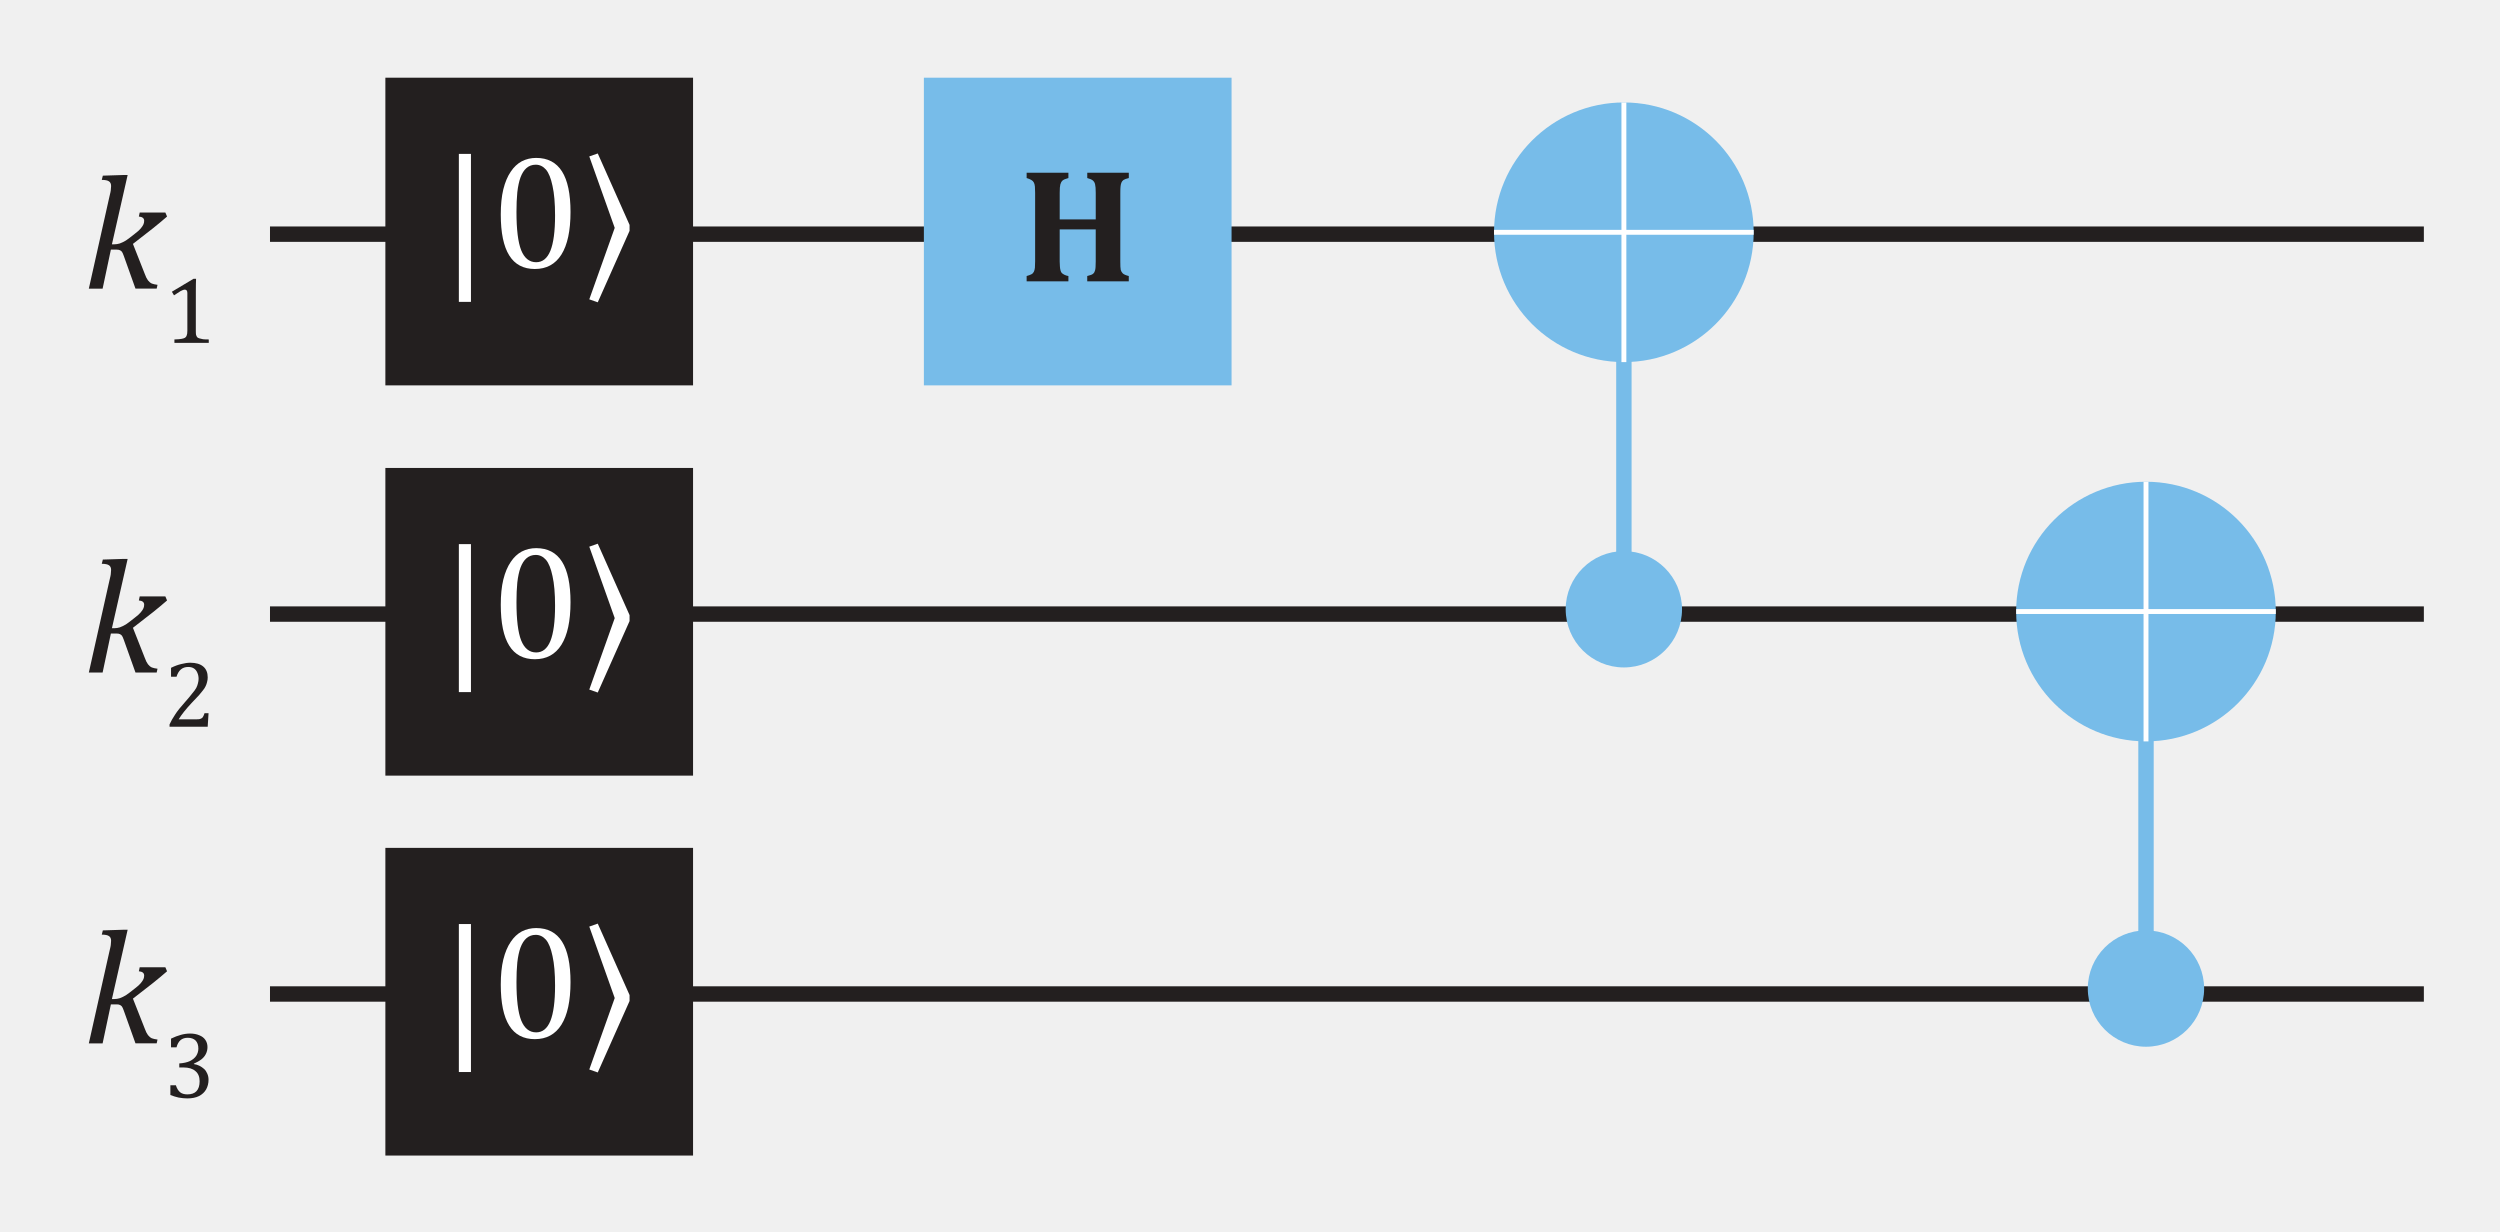
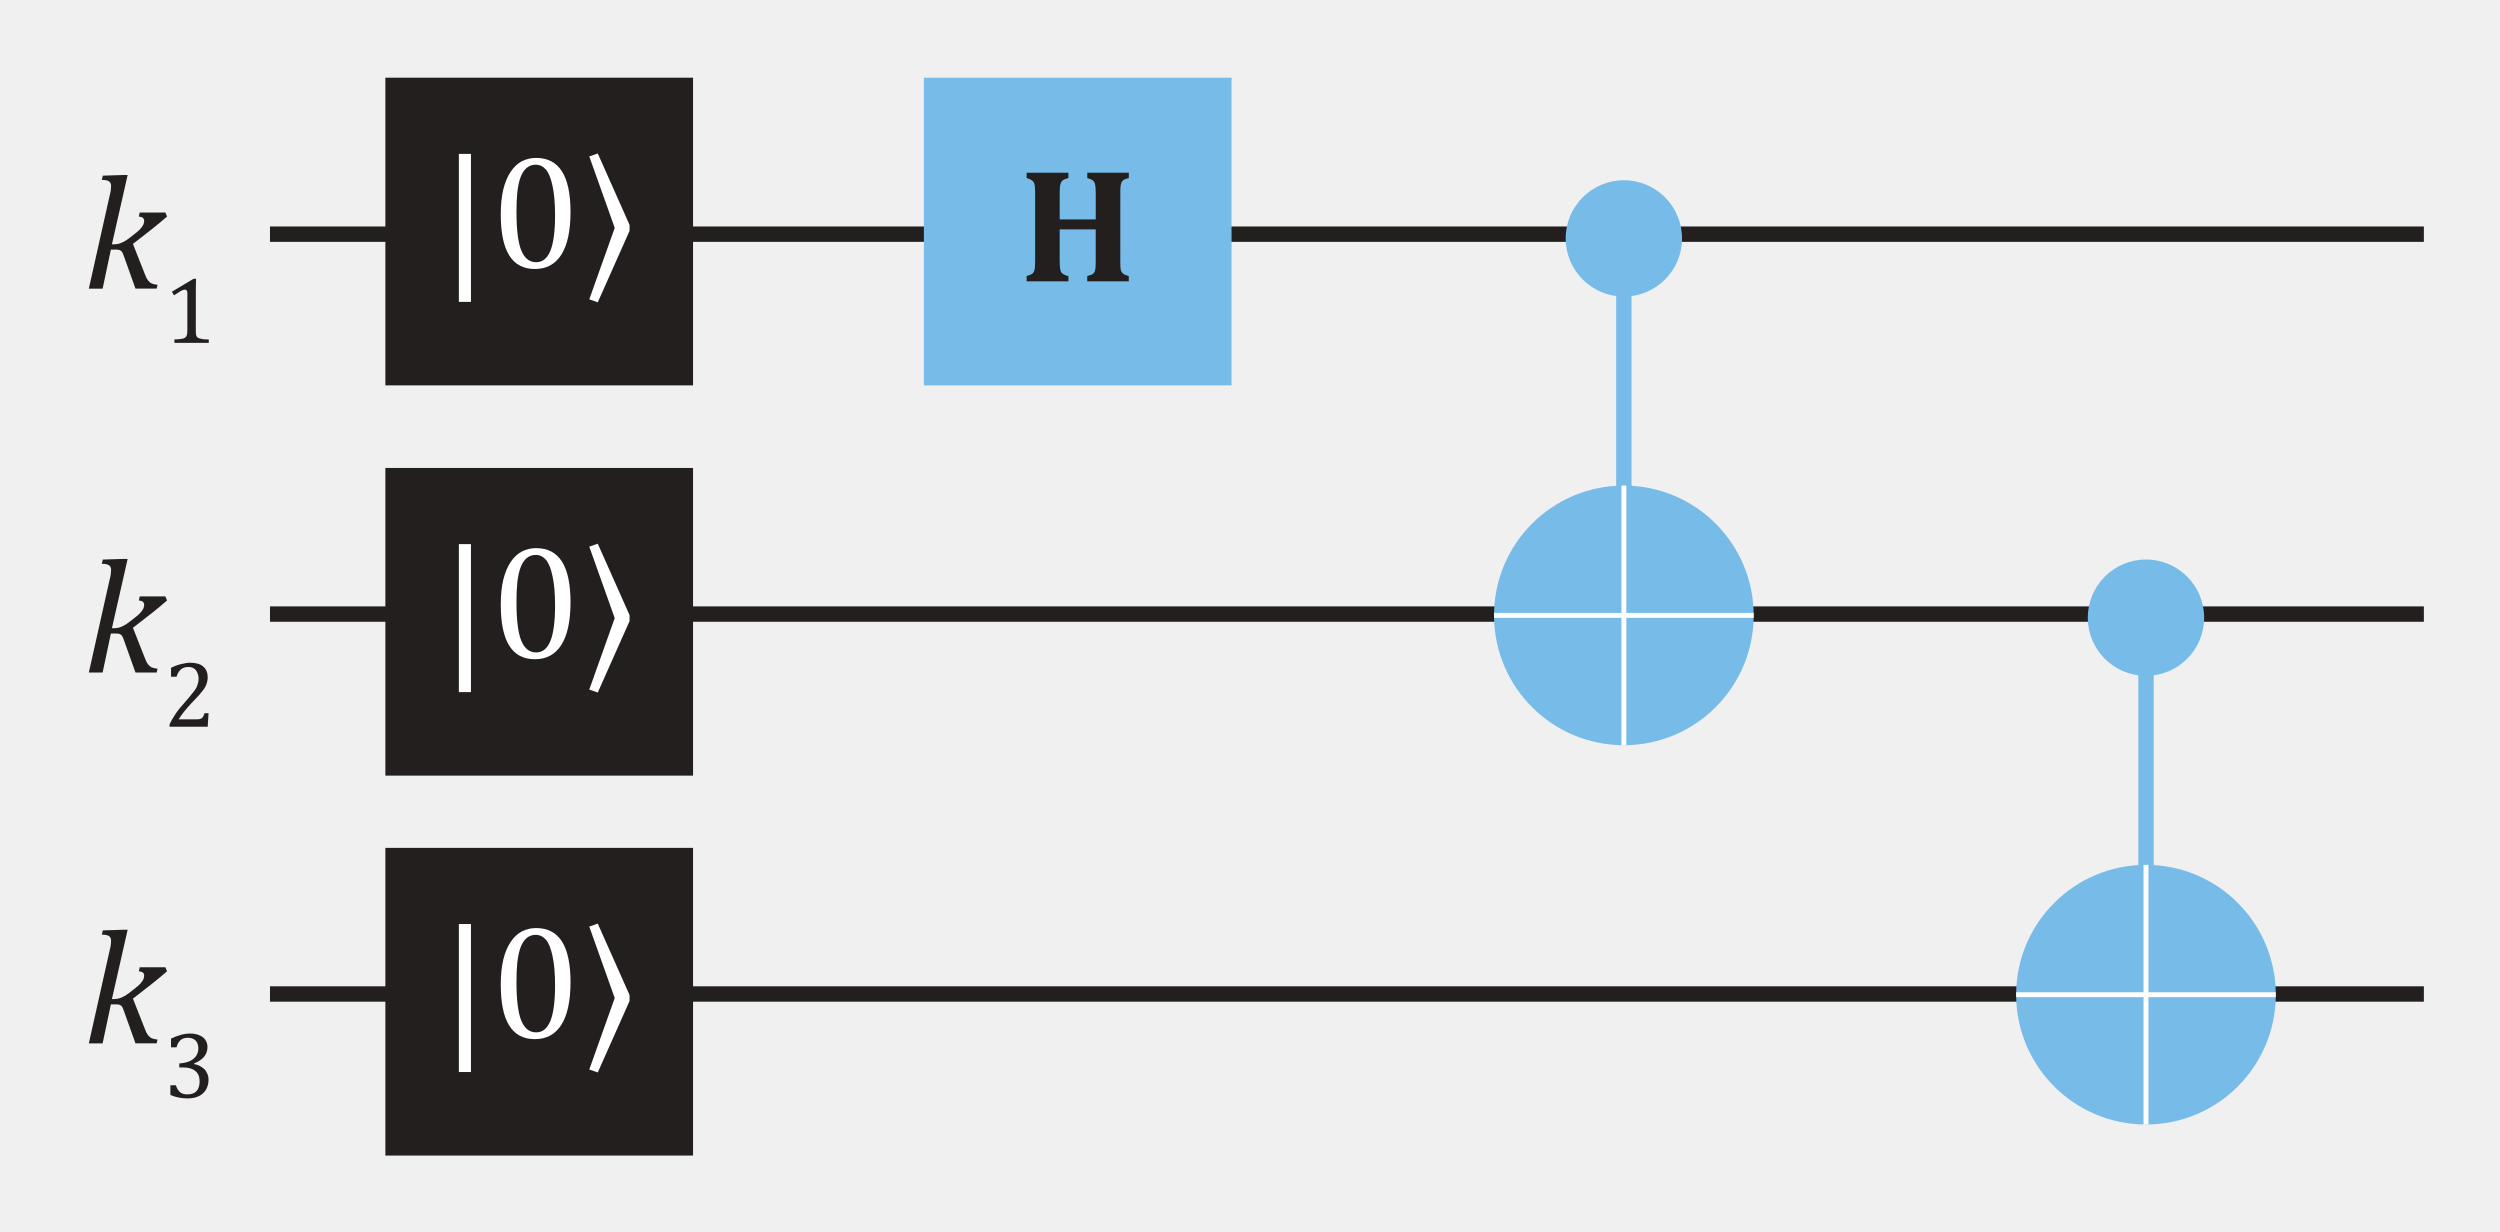
<svg xmlns="http://www.w3.org/2000/svg" xmlns:xlink="http://www.w3.org/1999/xlink" width="184.25pt" height="90.777pt" version="1.2" viewBox="0 0 184.25 90.777">
  <defs>
    <symbol id="glyph0-1" overflow="visible">
      <path d="m7.469-1.469c0 0.305 0.008 0.512 0.031 0.625 0.031 0.105 0.082 0.195 0.156 0.266 0.082 0.074 0.227 0.137 0.438 0.188v0.391h-3.062v-0.391c0.227-0.051 0.375-0.109 0.438-0.172 0.07-0.062 0.117-0.145 0.141-0.25 0.031-0.102 0.047-0.32 0.047-0.656v-2.359h-2.656v2.359c0 0.137 0.004 0.262 0.016 0.375 0.008 0.117 0.023 0.215 0.047 0.297 0.02 0.074 0.051 0.137 0.094 0.188 0.051 0.043 0.113 0.086 0.188 0.125 0.082 0.043 0.18 0.074 0.297 0.094v0.391h-3.078v-0.391c0.145-0.039 0.258-0.082 0.344-0.125 0.082-0.039 0.145-0.102 0.188-0.188 0.039-0.082 0.066-0.18 0.078-0.297 0.008-0.125 0.016-0.281 0.016-0.469v-5.047c0-0.188-0.008-0.344-0.016-0.469-0.012-0.125-0.039-0.223-0.078-0.297-0.043-0.082-0.105-0.145-0.188-0.188-0.086-0.051-0.199-0.098-0.344-0.141v-0.391h3.078v0.391c-0.211 0.055-0.355 0.117-0.438 0.188-0.074 0.074-0.125 0.168-0.156 0.281-0.031 0.117-0.047 0.324-0.047 0.625v1.953h2.656v-1.953c0-0.301-0.016-0.508-0.047-0.625-0.023-0.113-0.074-0.207-0.156-0.281-0.074-0.07-0.215-0.133-0.422-0.188v-0.391h3.062v0.391c-0.18 0.043-0.309 0.09-0.391 0.141-0.074 0.055-0.125 0.121-0.156 0.203-0.031 0.086-0.055 0.18-0.062 0.281-0.012 0.105-0.016 0.262-0.016 0.469z" />
    </symbol>
    <symbol id="glyph1-1" overflow="visible">
      <path d="m2.156-3.266h0.188c0.125 0 0.254-0.02 0.391-0.062 0.145-0.051 0.297-0.125 0.453-0.219 0.156-0.102 0.367-0.266 0.641-0.484 0.207-0.156 0.359-0.289 0.453-0.406 0.102-0.125 0.172-0.227 0.203-0.312 0.031-0.082 0.047-0.164 0.047-0.25 0-0.188-0.133-0.289-0.391-0.312l0.062-0.297h1.891l0.125 0.297c-0.336 0.293-0.68 0.578-1.031 0.859l-1.484 1.156 0.875 2.219c0.07 0.199 0.148 0.355 0.234 0.469 0.082 0.105 0.176 0.184 0.281 0.234 0.113 0.043 0.254 0.074 0.422 0.094l-0.062 0.281h-1.562l-0.859-2.406c-0.055-0.156-0.102-0.258-0.141-0.312-0.043-0.051-0.09-0.086-0.141-0.109-0.055-0.031-0.133-0.047-0.234-0.047h-0.438l-0.609 2.875h-1.016l1.5-6.703c0.039-0.188 0.07-0.32 0.094-0.406 0.02-0.094 0.031-0.176 0.031-0.25 0.008-0.082 0.016-0.148 0.016-0.203 0-0.164-0.055-0.281-0.156-0.344-0.094-0.07-0.273-0.109-0.531-0.109l0.078-0.312 1.484-0.047h0.344z" />
    </symbol>
    <symbol id="glyph2-1" overflow="visible">
      <path d="m2.375-0.891c0 0.137 0.004 0.234 0.016 0.297 0.02 0.062 0.047 0.121 0.078 0.172 0.039 0.043 0.098 0.074 0.172 0.094 0.07 0.023 0.16 0.043 0.266 0.062 0.102 0.012 0.242 0.016 0.422 0.016v0.25h-2.531v-0.25c0.258-0.008 0.441-0.023 0.547-0.047 0.102-0.02 0.18-0.047 0.234-0.078 0.062-0.039 0.102-0.098 0.125-0.172 0.031-0.07 0.047-0.188 0.047-0.344v-2.781c0-0.082-0.016-0.145-0.047-0.188-0.031-0.039-0.078-0.062-0.141-0.062-0.074 0-0.18 0.039-0.312 0.109-0.125 0.074-0.289 0.18-0.484 0.312l-0.156-0.266 1.594-0.953h0.188c-0.012 0.219-0.016 0.523-0.016 0.906z" />
    </symbol>
    <symbol id="glyph2-2" overflow="visible">
      <path d="m2.406-0.547c0.102 0 0.188-0.004 0.25-0.016 0.07-0.02 0.129-0.047 0.172-0.078 0.039-0.031 0.07-0.07 0.094-0.125 0.031-0.051 0.062-0.129 0.094-0.234h0.297l-0.062 1h-2.812v-0.172c0.102-0.227 0.238-0.469 0.406-0.719 0.164-0.258 0.398-0.555 0.703-0.891 0.258-0.289 0.445-0.516 0.562-0.672 0.133-0.156 0.234-0.289 0.297-0.406 0.062-0.125 0.102-0.238 0.125-0.344 0.031-0.113 0.047-0.223 0.047-0.328 0-0.164-0.031-0.316-0.094-0.453-0.055-0.133-0.137-0.238-0.25-0.312-0.105-0.07-0.246-0.109-0.422-0.109-0.43 0-0.715 0.242-0.859 0.719h-0.406v-0.656c0.27-0.133 0.523-0.227 0.766-0.281 0.238-0.062 0.457-0.094 0.656-0.094 0.414 0 0.734 0.094 0.953 0.281s0.328 0.453 0.328 0.797c0 0.125-0.016 0.242-0.047 0.344-0.023 0.105-0.059 0.211-0.109 0.312-0.043 0.094-0.109 0.199-0.203 0.312-0.086 0.105-0.18 0.219-0.281 0.344-0.105 0.117-0.289 0.309-0.547 0.578-0.43 0.461-0.746 0.859-0.953 1.203z" />
    </symbol>
    <symbol id="glyph2-3" overflow="visible">
      <path d="m0.547-3.703v-0.641c0.258-0.125 0.504-0.219 0.734-0.281 0.227-0.062 0.453-0.094 0.672-0.094 0.258 0 0.484 0.043 0.672 0.125 0.195 0.074 0.348 0.188 0.453 0.344 0.102 0.148 0.156 0.324 0.156 0.531 0 0.188-0.043 0.359-0.125 0.516-0.074 0.148-0.184 0.277-0.328 0.391-0.137 0.105-0.32 0.211-0.547 0.312v0.031c0.145 0.023 0.281 0.062 0.406 0.125s0.238 0.141 0.344 0.234c0.102 0.094 0.18 0.211 0.234 0.344 0.062 0.137 0.094 0.289 0.094 0.453 0 0.262-0.059 0.496-0.172 0.703-0.117 0.211-0.293 0.375-0.531 0.5-0.23 0.113-0.516 0.172-0.859 0.172-0.199 0-0.414-0.023-0.641-0.062-0.219-0.051-0.422-0.113-0.609-0.188v-0.719h0.406c0.07 0.23 0.176 0.402 0.312 0.516 0.133 0.105 0.312 0.156 0.531 0.156 0.301 0 0.523-0.078 0.672-0.234 0.156-0.164 0.234-0.41 0.234-0.734 0-0.332-0.105-0.582-0.312-0.75-0.199-0.176-0.492-0.266-0.875-0.266h-0.312v-0.297c0.312-0.02 0.57-0.078 0.781-0.172 0.207-0.102 0.363-0.234 0.469-0.391 0.102-0.164 0.156-0.344 0.156-0.531 0-0.258-0.07-0.457-0.203-0.594-0.137-0.133-0.328-0.203-0.578-0.203-0.219 0-0.398 0.059-0.531 0.172-0.137 0.117-0.234 0.293-0.297 0.531z" />
    </symbol>
    <symbol id="glyph3-1" overflow="visible">
      <path d="m2.344 2.516h-0.891v-10.906h0.891z" />
    </symbol>
    <symbol id="glyph3-2" overflow="visible">
      <path d="m3.266 0.094c-0.844 0-1.477-0.332-1.891-1-0.418-0.664-0.625-1.672-0.625-3.016 0-0.719 0.062-1.336 0.188-1.859 0.133-0.531 0.316-0.961 0.547-1.297 0.227-0.344 0.5-0.598 0.812-0.766 0.32-0.164 0.676-0.25 1.062-0.25 0.852 0 1.488 0.336 1.906 1 0.414 0.656 0.625 1.652 0.625 2.984 0 1.387-0.227 2.434-0.672 3.141-0.449 0.711-1.102 1.062-1.953 1.062zm-1.359-4.203c0 1.281 0.113 2.219 0.344 2.812 0.238 0.594 0.609 0.891 1.109 0.891 0.469 0 0.816-0.281 1.047-0.844 0.227-0.562 0.344-1.426 0.344-2.594 0-0.906-0.062-1.633-0.188-2.188-0.117-0.562-0.277-0.961-0.484-1.203-0.211-0.238-0.461-0.359-0.75-0.359-0.273 0-0.5 0.086-0.688 0.25-0.18 0.156-0.324 0.387-0.438 0.688-0.105 0.293-0.184 0.656-0.234 1.094-0.043 0.43-0.062 0.914-0.062 1.453z" />
    </symbol>
    <symbol id="glyph3-3" overflow="visible">
      <path d="m1.25-8.422 2.344 5.266v0.438l-2.344 5.266-0.625-0.219 1.875-5.266-1.875-5.266z" />
    </symbol>
  </defs>
  <g fill="none" stroke="#231f1f" stroke-width="1.134">
    <path transform="matrix(1 0 0 -1 19.899 17.258)" d="m-6.625e-4 -1.125e-4h158.74" />
    <path transform="matrix(1 0 0 -1 19.899 45.258)" d="m-6.625e-4 2.875e-4h158.74" />
    <path transform="matrix(1 0 0 -1 19.899 73.258)" d="m-6.625e-4 5.875e-4h158.74" />
  </g>
-   <g>
-     <path d="m68.09 28.402h22.676v-22.676h-22.676z" fill="#77bce9" />
-     <g fill="#231f1f">
-       <use x="75.097" y="20.732" xlink:href="#glyph0-1" />
-       <use x="6.093" y="21.271" xlink:href="#glyph1-1" />
-       <use x="12.057" y="25.267" xlink:href="#glyph2-1" />
-       <use x="6.093" y="49.565" xlink:href="#glyph1-1" />
-       <use x="12.057" y="53.561" xlink:href="#glyph2-2" />
-       <use x="6.093" y="76.895" xlink:href="#glyph1-1" />
-       <use x="12.057" y="80.891" xlink:href="#glyph2-3" />
-     </g>
-     <path d="m28.402 28.402h22.676v-22.676h-22.676z" fill="#231f1f" />
-     <g fill="#fff">
-       <use x="32.365" y="19.732" xlink:href="#glyph3-1" />
-       <use x="36.157" y="19.732" xlink:href="#glyph3-2" />
-       <use x="42.805" y="19.732" xlink:href="#glyph3-3" />
-     </g>
-     <path d="m28.402 57.164h22.676v-22.676h-22.676z" fill="#231f1f" />
-     <g fill="#fff">
-       <use x="32.365" y="48.492" xlink:href="#glyph3-1" />
-       <use x="36.157" y="48.492" xlink:href="#glyph3-2" />
-       <use x="42.805" y="48.492" xlink:href="#glyph3-3" />
-     </g>
-     <path d="m28.402 85.164h22.676v-22.676h-22.676z" fill="#231f1f" />
-     <g fill="#fff">
-       <use x="32.365" y="76.492" xlink:href="#glyph3-1" />
-       <use x="36.157" y="76.492" xlink:href="#glyph3-2" />
-       <use x="42.805" y="76.492" xlink:href="#glyph3-3" />
-     </g>
+   <path d="m68.09 28.402h22.676v-22.676h-22.676z" fill="#77bce9" />
+   <g fill="#231f1f">
+     <use x="75.097" y="20.732" xlink:href="#glyph0-1" />
+     <use x="6.093" y="21.271" xlink:href="#glyph1-1" />
+     <use x="12.057" y="25.267" xlink:href="#glyph2-1" />
+     <use x="6.093" y="49.565" xlink:href="#glyph1-1" />
+     <use x="12.057" y="53.561" xlink:href="#glyph2-2" />
+     <use x="6.093" y="76.895" xlink:href="#glyph1-1" />
+     <use x="12.057" y="80.891" xlink:href="#glyph2-3" />
  </g>
-   <path transform="matrix(1 0 0 -1 119.68 41.367)" d="m9.875e-4 -2.875e-4v17.957" fill="none" stroke="#77bce9" stroke-width="1.134" />
-   <path d="m119.68 40.617c2.367 0 4.285 1.918 4.285 4.285 0 2.367-1.918 4.289-4.285 4.289-2.367 0-4.289-1.922-4.289-4.289 0-2.367 1.922-4.285 4.289-4.285" fill="#77bce9" />
-   <path d="m119.68 7.551c5.281 0 9.566 4.285 9.566 9.57 0 5.281-4.285 9.566-9.566 9.566-5.285 0-9.57-4.285-9.57-9.566 0-5.285 4.285-9.57 9.57-9.57" fill="#77bce9" />
+   <path d="m28.402 28.402h22.676v-22.676h-22.676z" fill="#231f1f" />
+   <g fill="#fff">
+     <use x="32.365" y="19.732" xlink:href="#glyph3-1" />
+     <use x="36.157" y="19.732" xlink:href="#glyph3-2" />
+     <use x="42.805" y="19.732" xlink:href="#glyph3-3" />
+   </g>
+   <path d="m28.402 57.164h22.676v-22.676h-22.676z" fill="#231f1f" />
+   <g fill="#fff">
+     <use x="32.365" y="48.492" xlink:href="#glyph3-1" />
+     <use x="36.157" y="48.492" xlink:href="#glyph3-2" />
+     <use x="42.805" y="48.492" xlink:href="#glyph3-3" />
+   </g>
+   <path d="m28.402 85.164h22.676v-22.676h-22.676z" fill="#231f1f" />
+   <g fill="#fff">
+     <use x="32.365" y="76.492" xlink:href="#glyph3-1" />
+     <use x="36.157" y="76.492" xlink:href="#glyph3-2" />
+     <use x="42.805" y="76.492" xlink:href="#glyph3-3" />
+   </g>
+   <path d="m119.68 21.107v17.957" fill="none" stroke="#77bce9" stroke-width="1.134" />
+   <path d="m119.68 21.857c2.367 0 4.285-1.918 4.285-4.285s-1.918-4.289-4.285-4.289-4.289 1.922-4.289 4.289 1.922 4.285 4.289 4.285" fill="#77bce9" />
+   <path d="m119.68 54.923c5.281 0 9.566-4.285 9.566-9.57 0-5.281-4.285-9.566-9.566-9.566-5.285 0-9.57 4.285-9.57 9.566 0 5.285 4.285 9.57 9.57 9.57" fill="#77bce9" />
  <g fill="none">
-     <path transform="matrix(1 0 0 -1 119.68 26.687)" d="m9.875e-4 -6e-4v19.137" stroke="#fff" stroke-width=".361" />
-     <path transform="matrix(1 0 0 -1 110.11 17.119)" d="m-0.002-0.002h19.137" stroke="#fff" stroke-width=".361" />
-     <path transform="matrix(1 0 0 -1 158.16 69.32)" d="m5.5625e-4 -7.125e-4v17.957" stroke="#77bce9" stroke-width="1.134" />
+     <path d="m119.68 35.786v19.137" stroke="#fff" stroke-width=".361" />
+     <path d="m110.11 45.353h19.137" stroke="#fff" stroke-width=".361" />
+     <path d="m158.16 49.06v17.957" stroke="#77bce9" stroke-width="1.134" />
  </g>
-   <path d="m158.16 68.57c2.367 0 4.285 1.918 4.285 4.285 0 2.367-1.918 4.289-4.285 4.289-2.367 0-4.289-1.922-4.289-4.289 0-2.367 1.922-4.285 4.289-4.285" fill="#77bce9" />
-   <path d="m158.16 35.504c5.285 0 9.566 4.285 9.566 9.57 0 5.281-4.281 9.566-9.566 9.566s-9.57-4.285-9.57-9.566c0-5.285 4.285-9.57 9.57-9.57" fill="#77bce9" />
-   <path transform="matrix(1 0 0 -1 158.16 54.64)" d="m5.5625e-4 -0.001v19.137" fill="none" stroke="#fff" stroke-width=".361" />
-   <path transform="matrix(1 0 0 -1 148.59 45.072)" d="m0.002 0.002h19.133" fill="none" stroke="#fff" stroke-width=".361" />
+   <path d="m158.16 49.81c2.367 0 4.285-1.918 4.285-4.285s-1.918-4.289-4.285-4.289-4.289 1.922-4.289 4.289 1.922 4.285 4.289 4.285" fill="#77bce9" />
+   <path d="m158.16 82.876c5.285 0 9.566-4.285 9.566-9.57 0-5.281-4.281-9.566-9.566-9.566s-9.57 4.285-9.57 9.566c0 5.285 4.285 9.57 9.57 9.57" fill="#77bce9" />
+   <path d="m158.16 63.739v19.137" fill="none" stroke="#fff" stroke-width=".361" />
+   <path d="m148.59 73.31h19.133" fill="none" stroke="#fff" stroke-width=".361" />
</svg>
